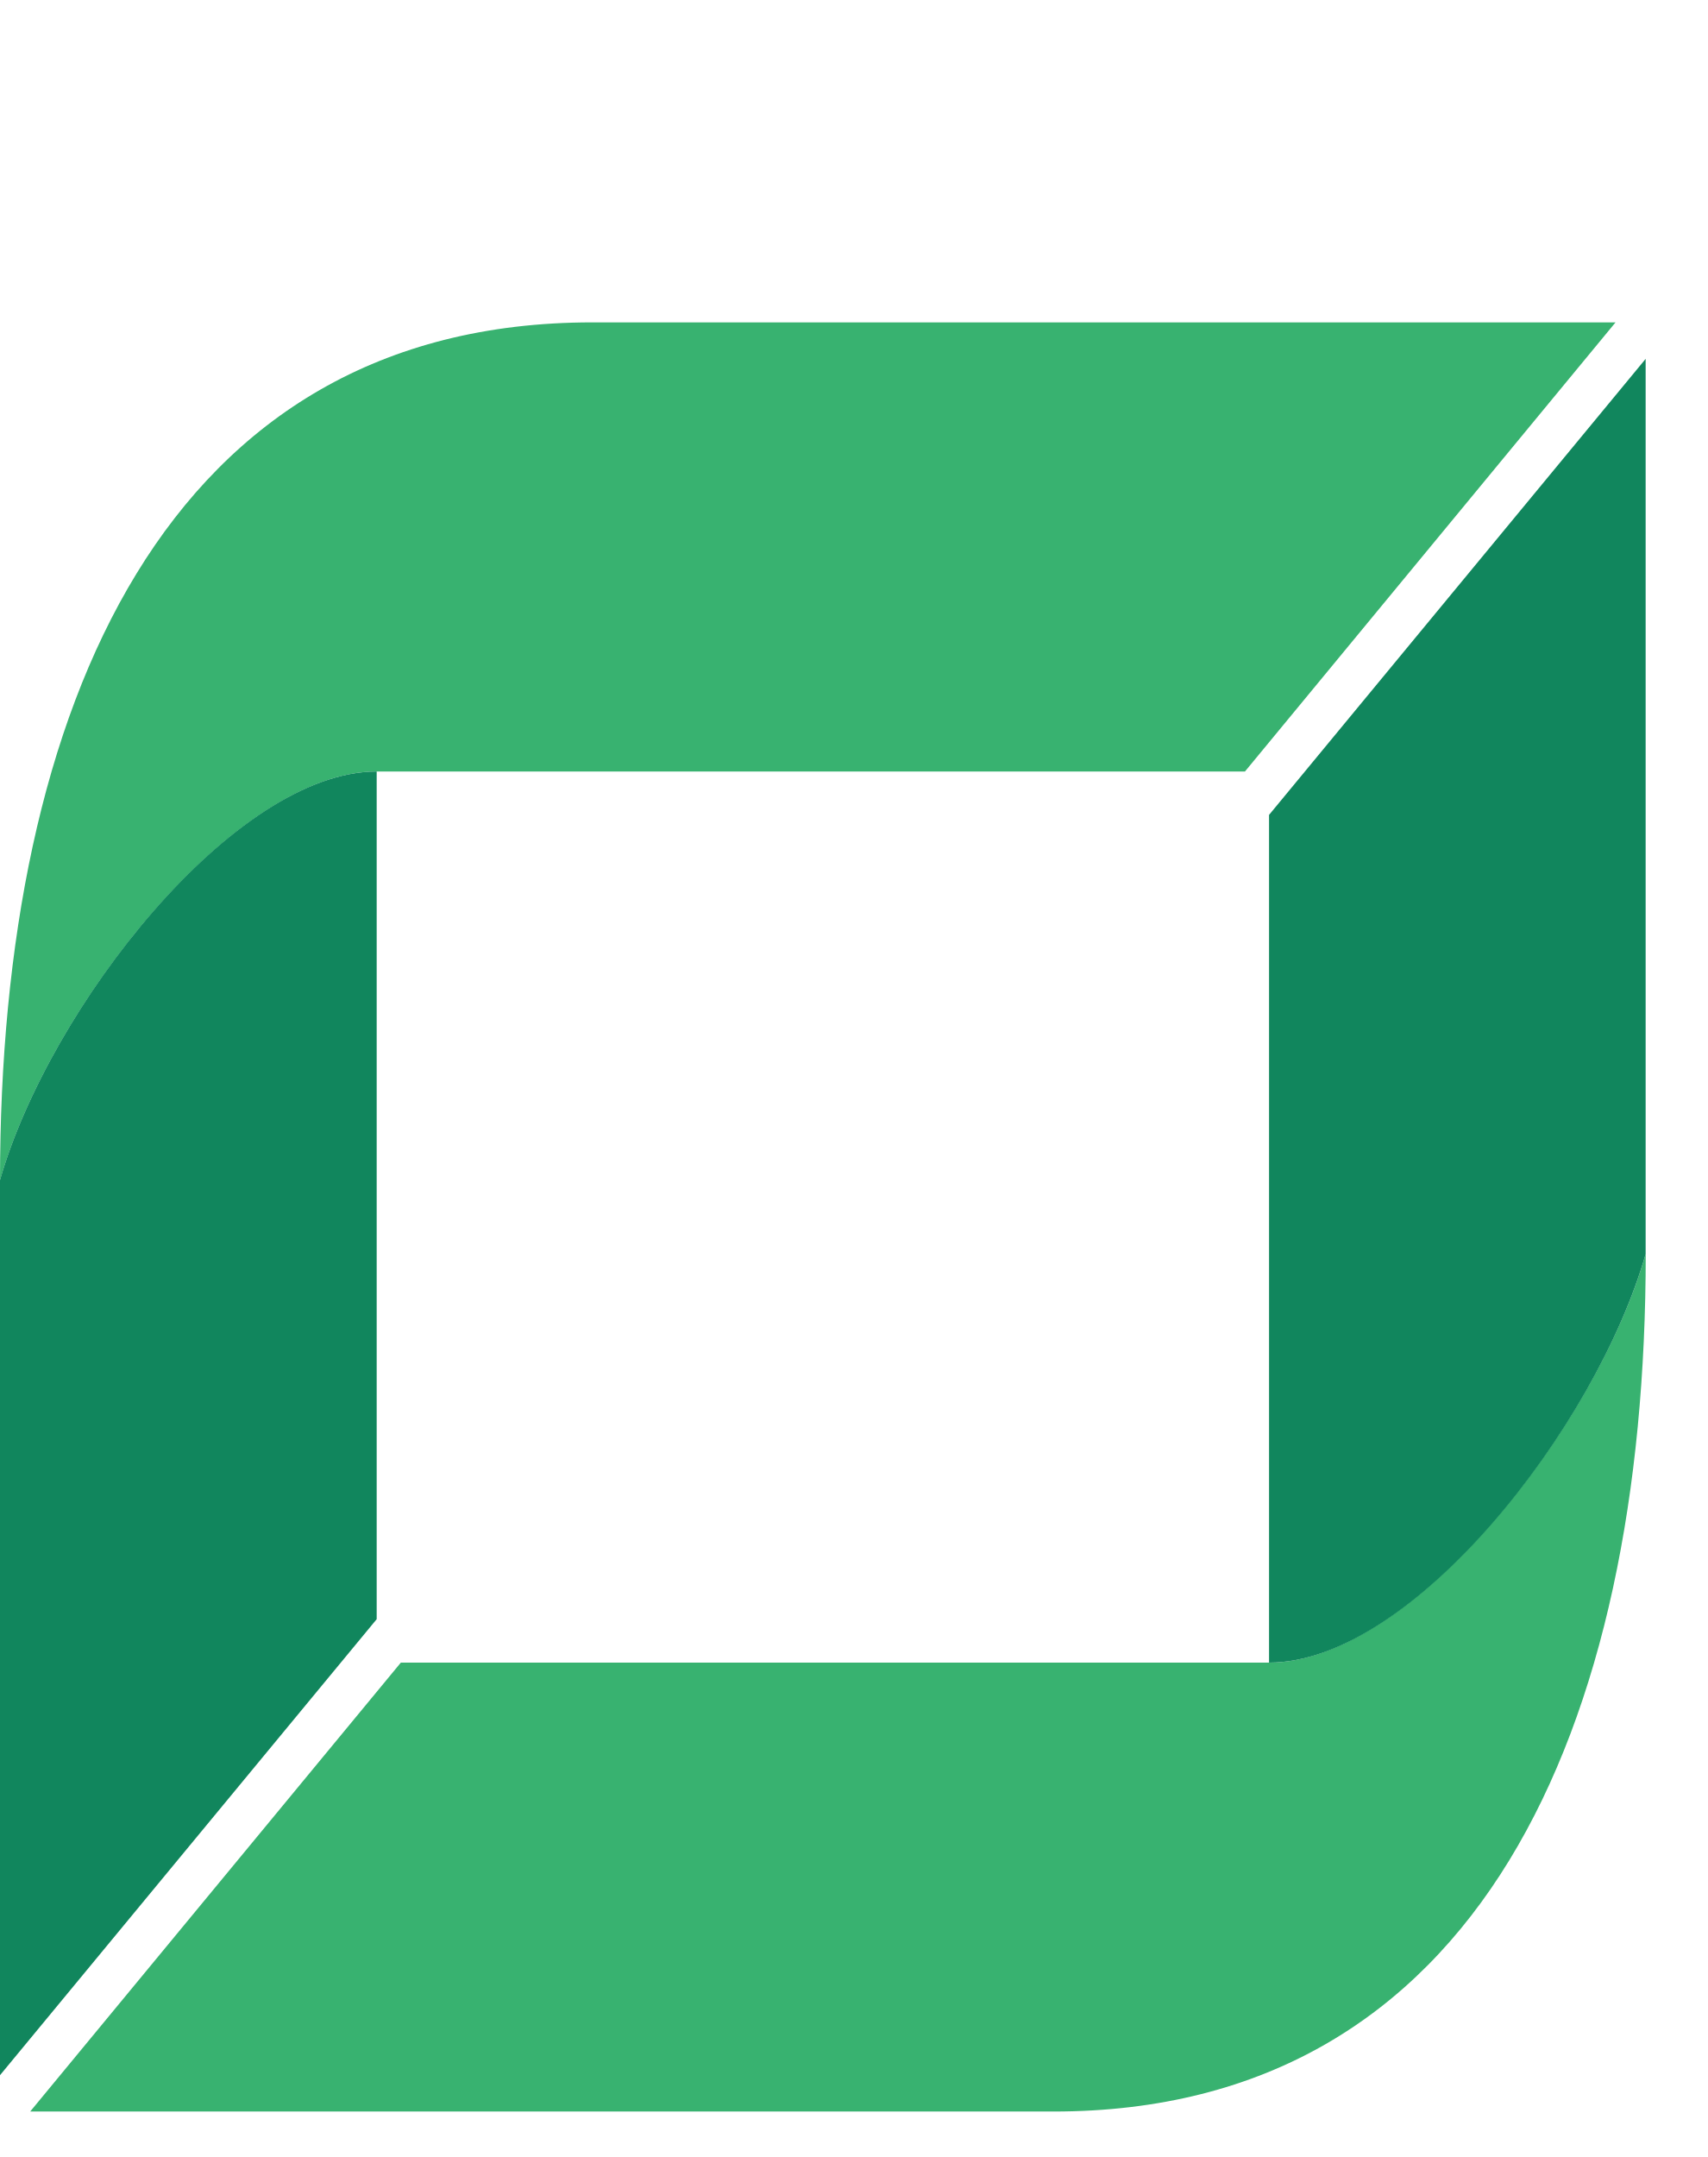
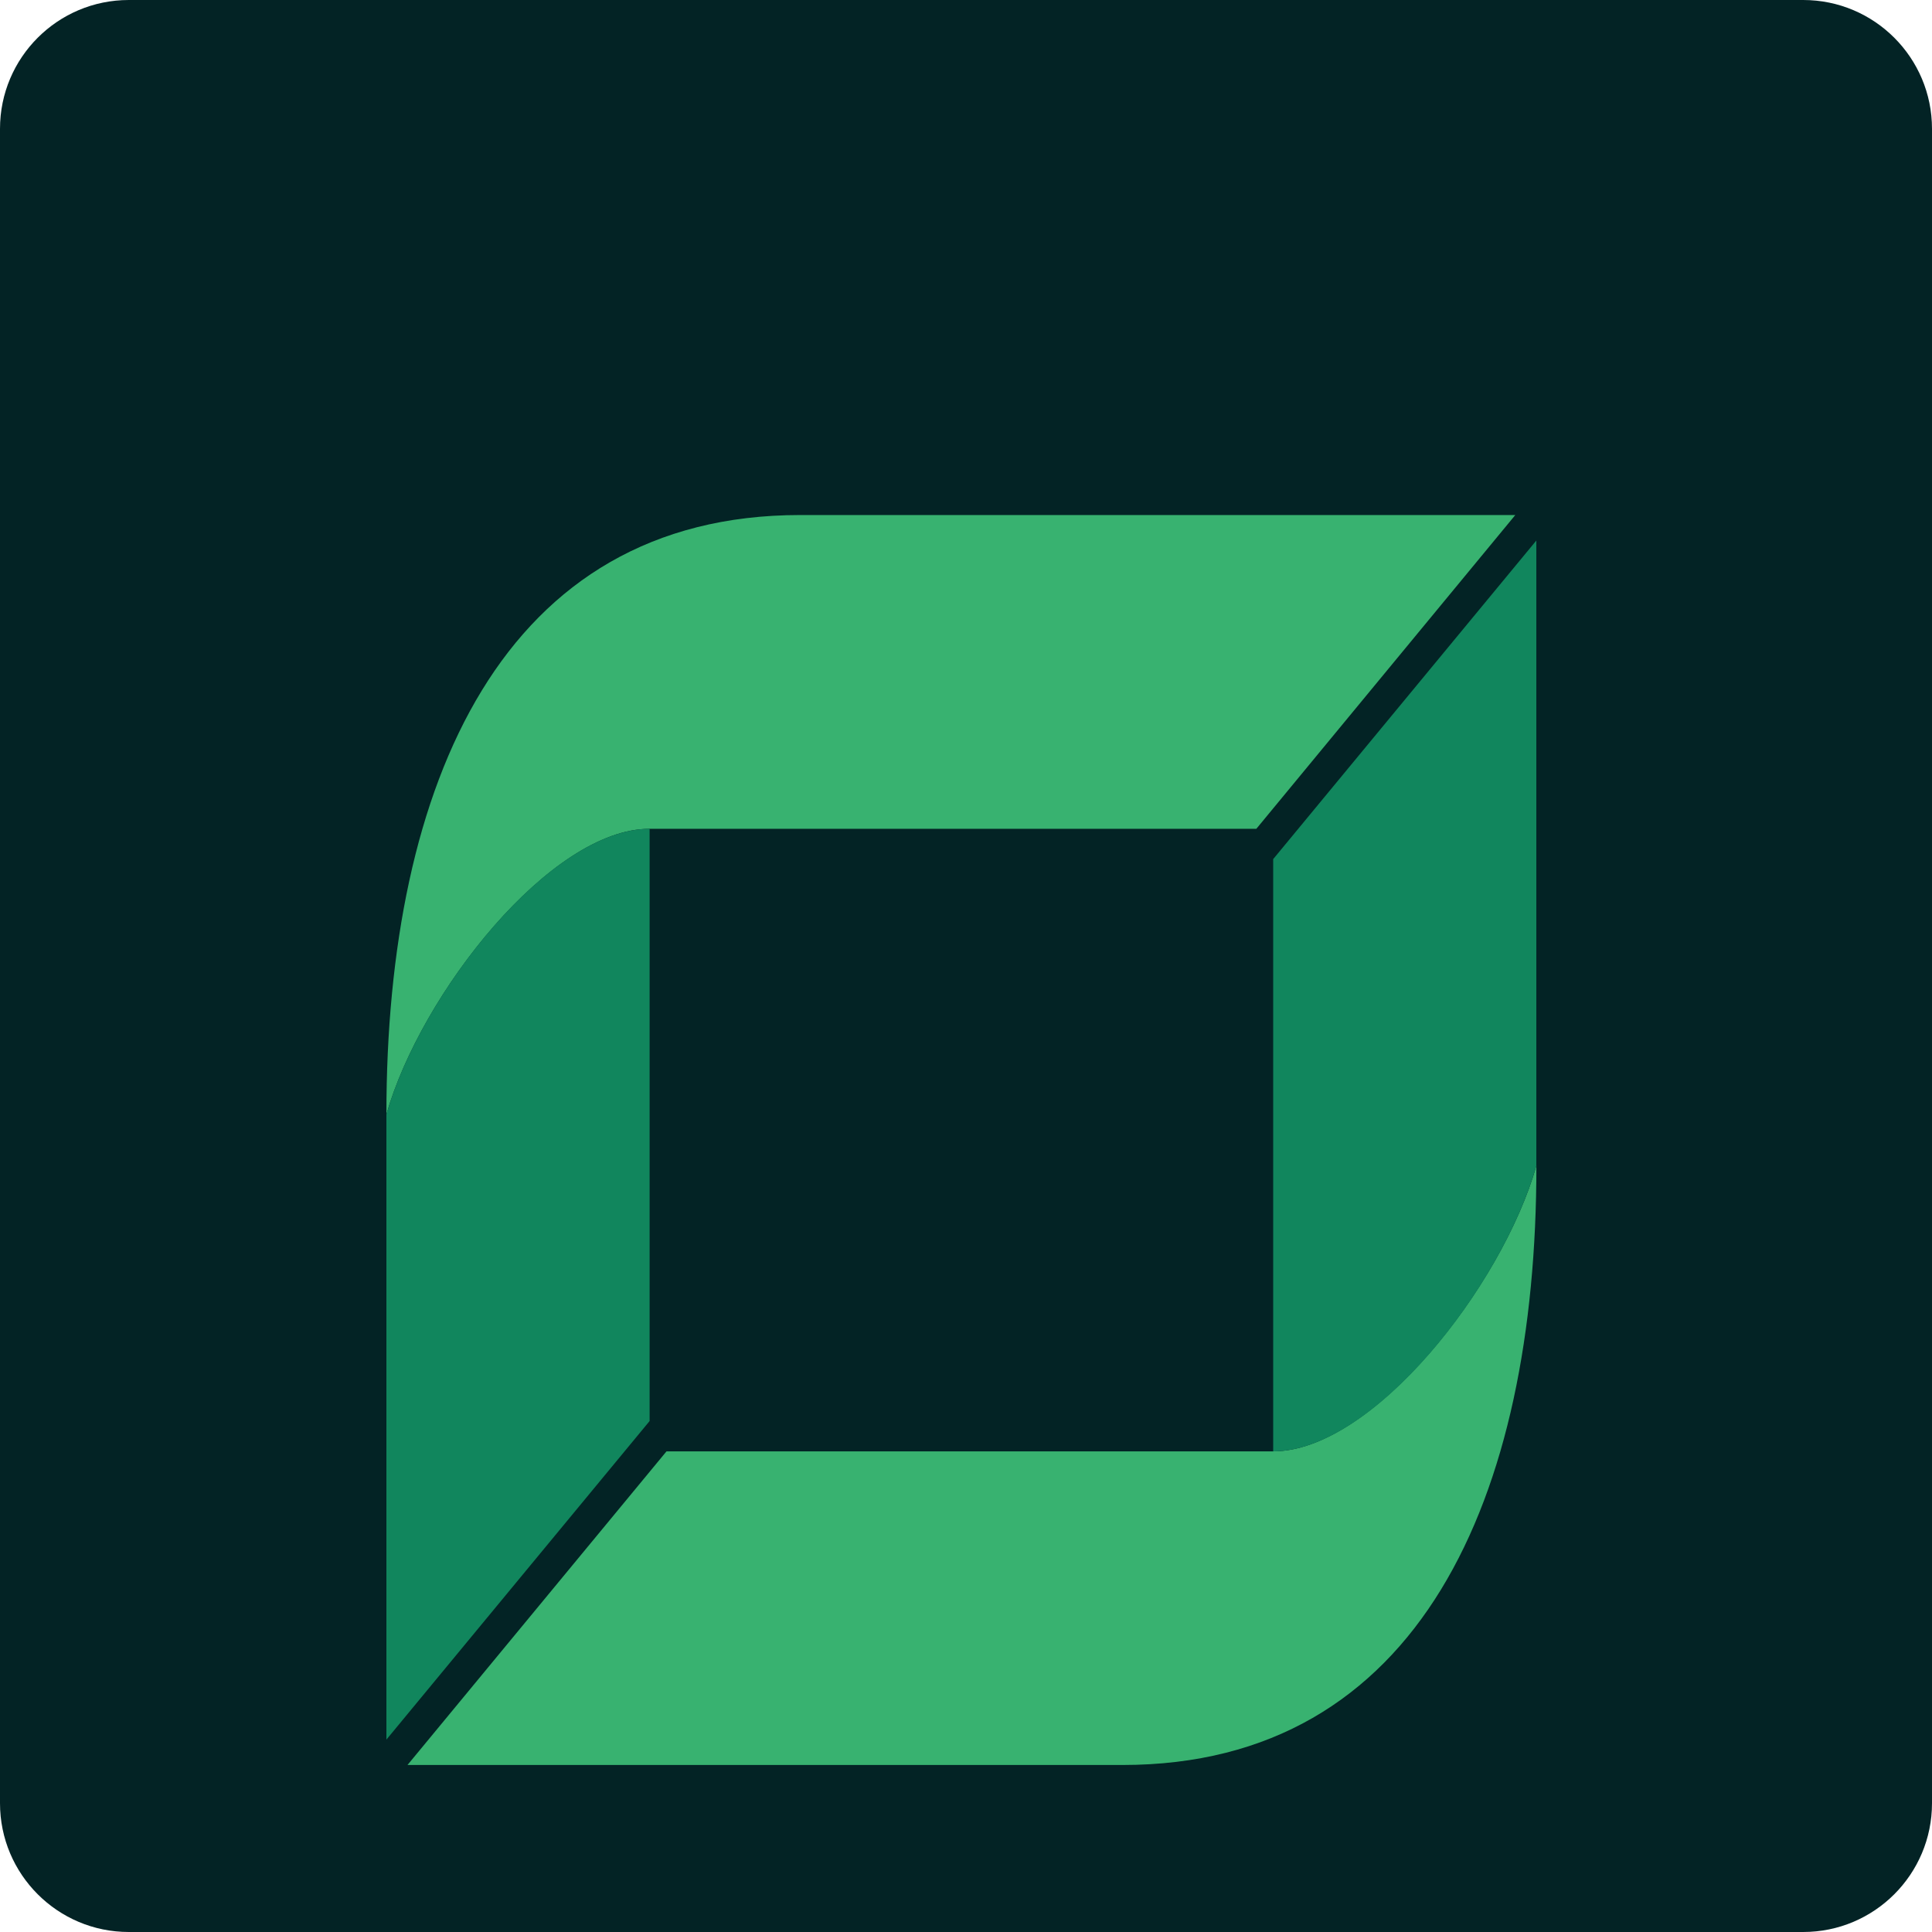
- <svg xmlns="http://www.w3.org/2000/svg" viewBox="0 0 19 24" fill="none">
-   <path fill-rule="evenodd" clip-rule="evenodd" d="M11.724 23.494H0.336L4.461 18.499H14.124C15.694 18.499 17.762 15.885 18.315 13.95C18.315 19.227 16.459 23.494 11.724 23.494Z" fill="#38B270" />
-   <path fill-rule="evenodd" clip-rule="evenodd" d="M18.314 13.953V3.993L14.123 9.067V18.499C15.71 18.499 17.761 15.886 18.314 13.953Z" fill="#11865D" />
-   <path fill-rule="evenodd" clip-rule="evenodd" d="M6.591 3.587H17.979L13.855 8.584H4.192C2.621 8.584 0.553 11.199 0 13.132C0 7.856 1.856 3.587 6.591 3.587Z" fill="#38B270" />
-   <path fill-rule="evenodd" clip-rule="evenodd" d="M0 13.13V23.09L4.192 18.016V8.584C2.613 8.584 0.553 11.201 0 13.13Z" fill="#11865D" />
+ <svg xmlns="http://www.w3.org/2000/svg" width="60" height="60" fill="none" viewBox="0 0 60 60">
+   <rect width="60" height="60" fill="#032325" rx="4" />
+   <g transform="translate(12, 9) scale(1.95)">
+     <path fill-rule="evenodd" clip-rule="evenodd" d="M11.724 23.494H0.336L4.461 18.499H14.124C15.694 18.499 17.762 15.885 18.315 13.95C18.315 19.227 16.459 23.494 11.724 23.494Z" fill="#38B270" />
+     <path fill-rule="evenodd" clip-rule="evenodd" d="M18.314 13.953V3.993L14.123 9.067V18.499C15.71 18.499 17.761 15.886 18.314 13.953Z" fill="#11865D" />
+     <path fill-rule="evenodd" clip-rule="evenodd" d="M6.591 3.587H17.979L13.855 8.584H4.192C2.621 8.584 0.553 11.199 0 13.132C0 7.856 1.856 3.587 6.591 3.587Z" fill="#38B270" />
+     <path fill-rule="evenodd" clip-rule="evenodd" d="M0 13.13V23.09L4.192 18.016V8.584C2.613 8.584 0.553 11.201 0 13.13Z" fill="#11865D" />
+   </g>
</svg>
